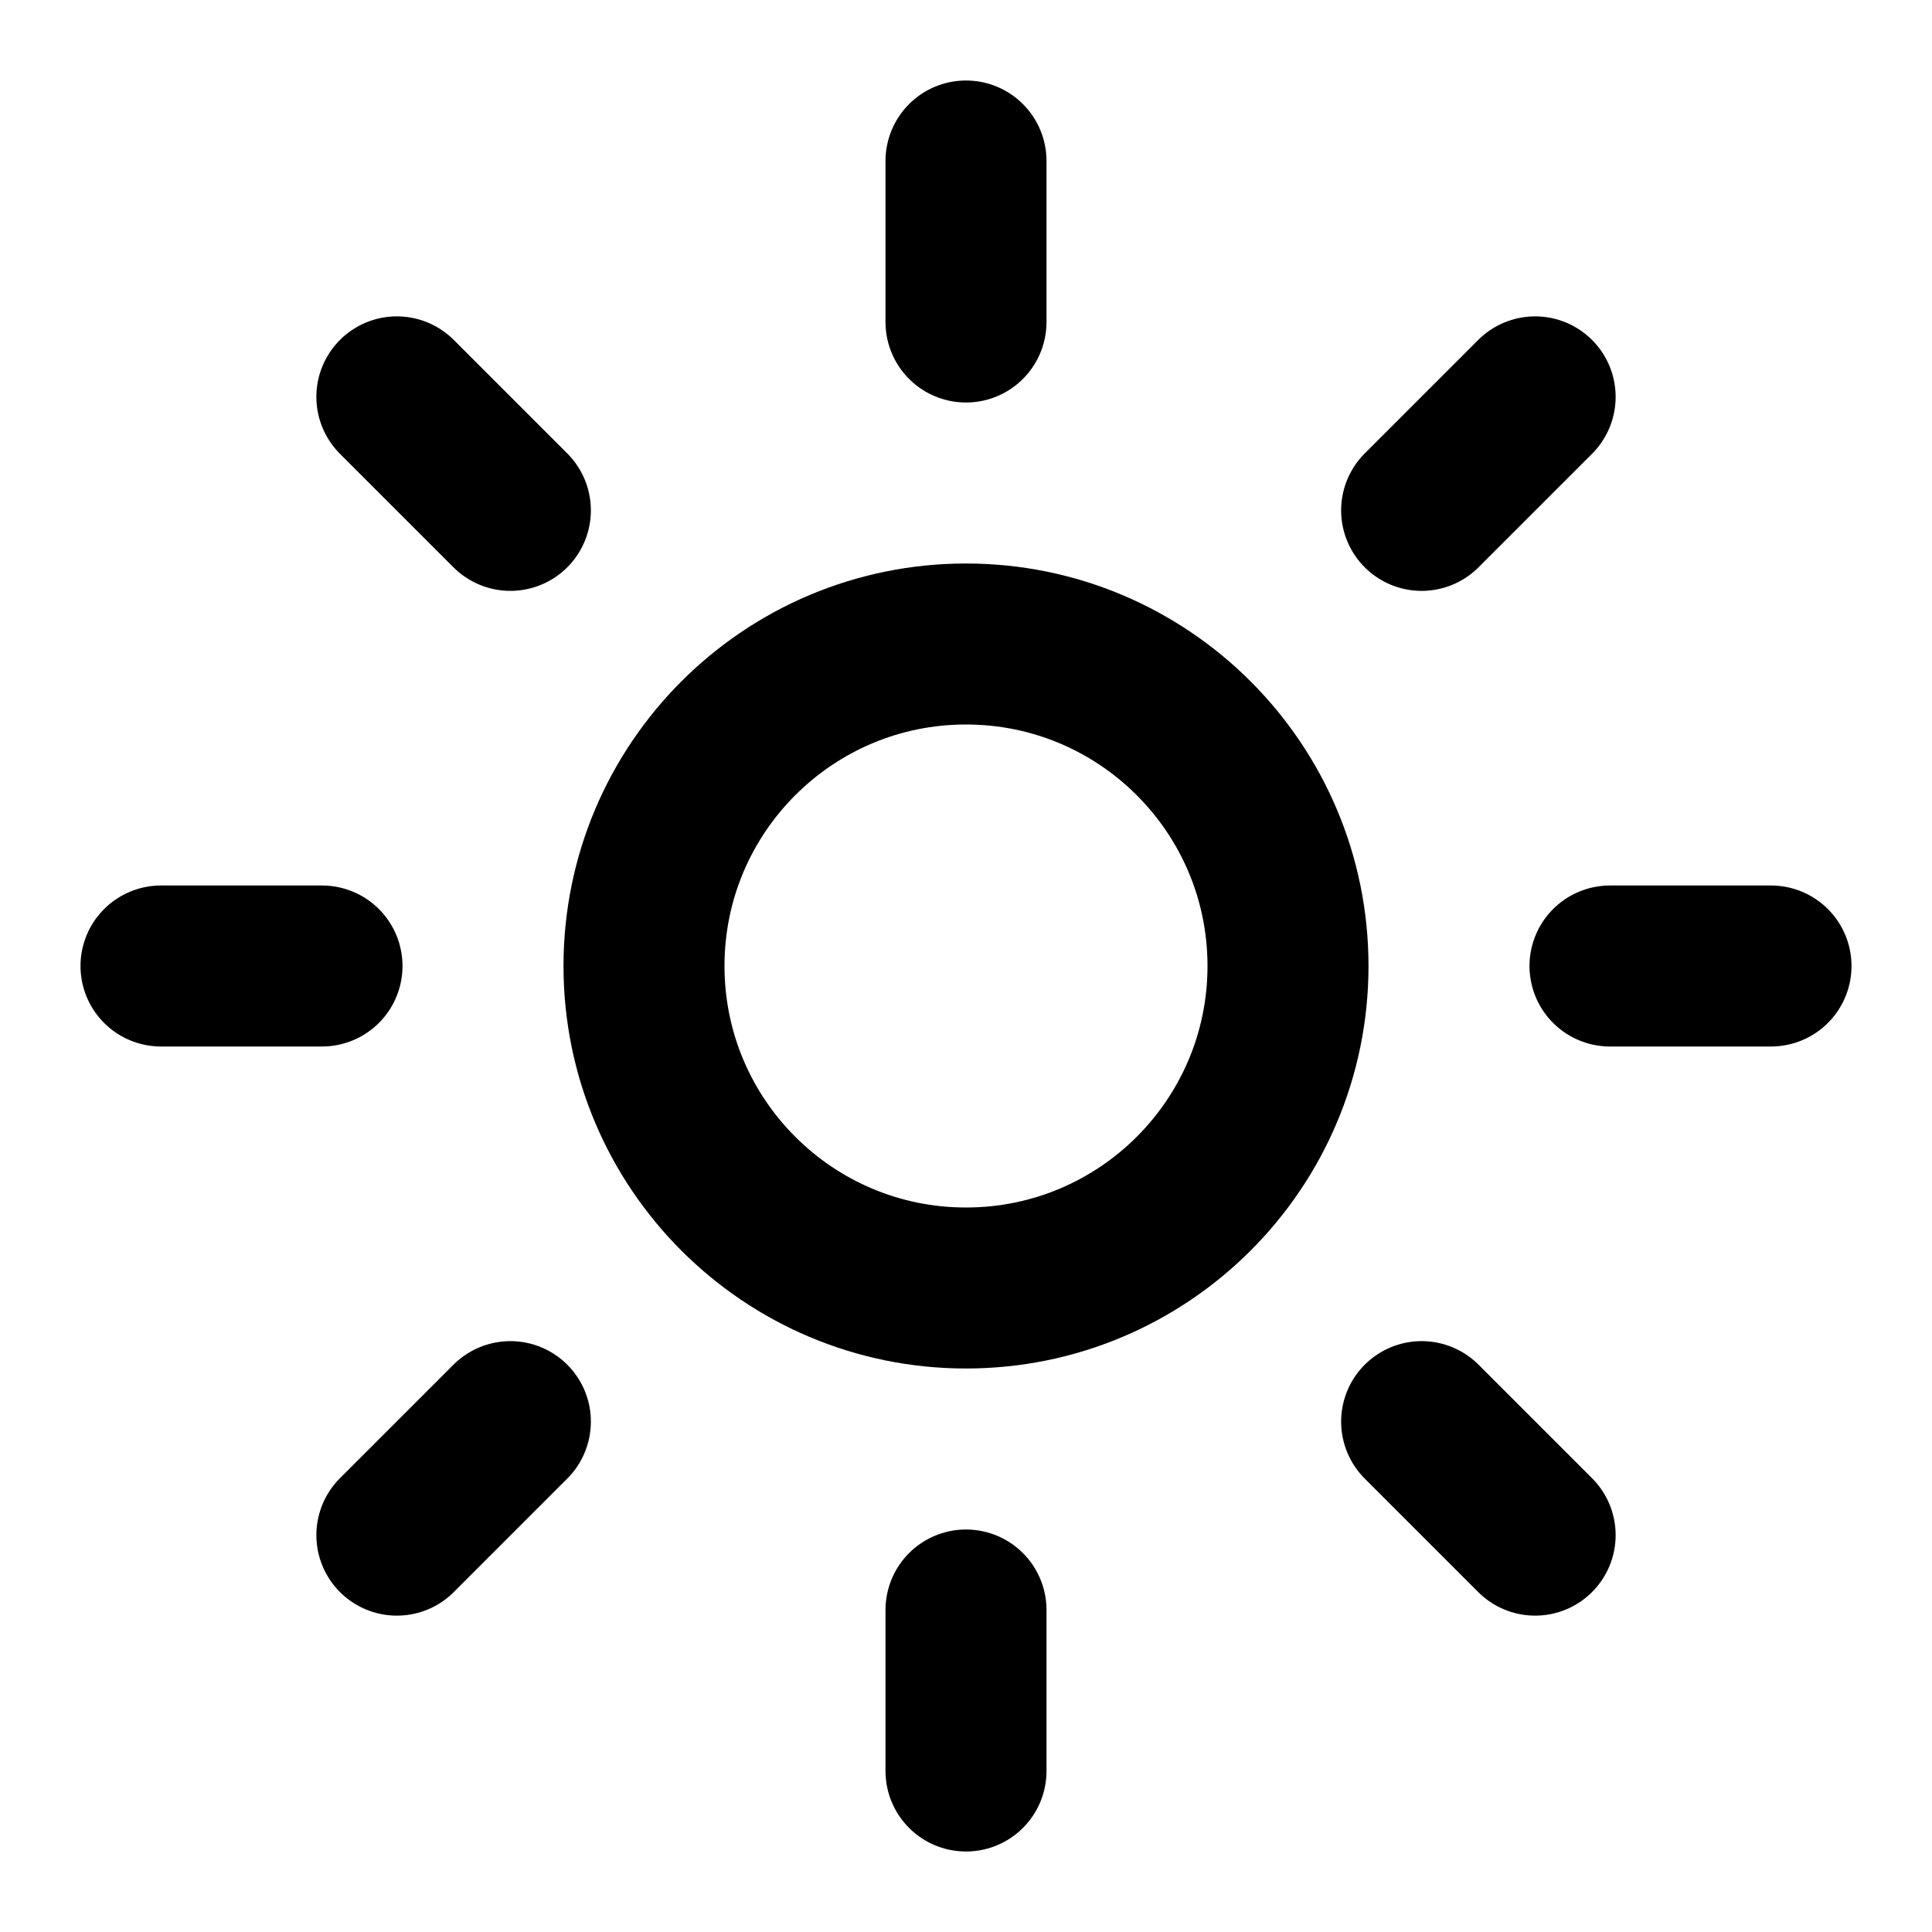
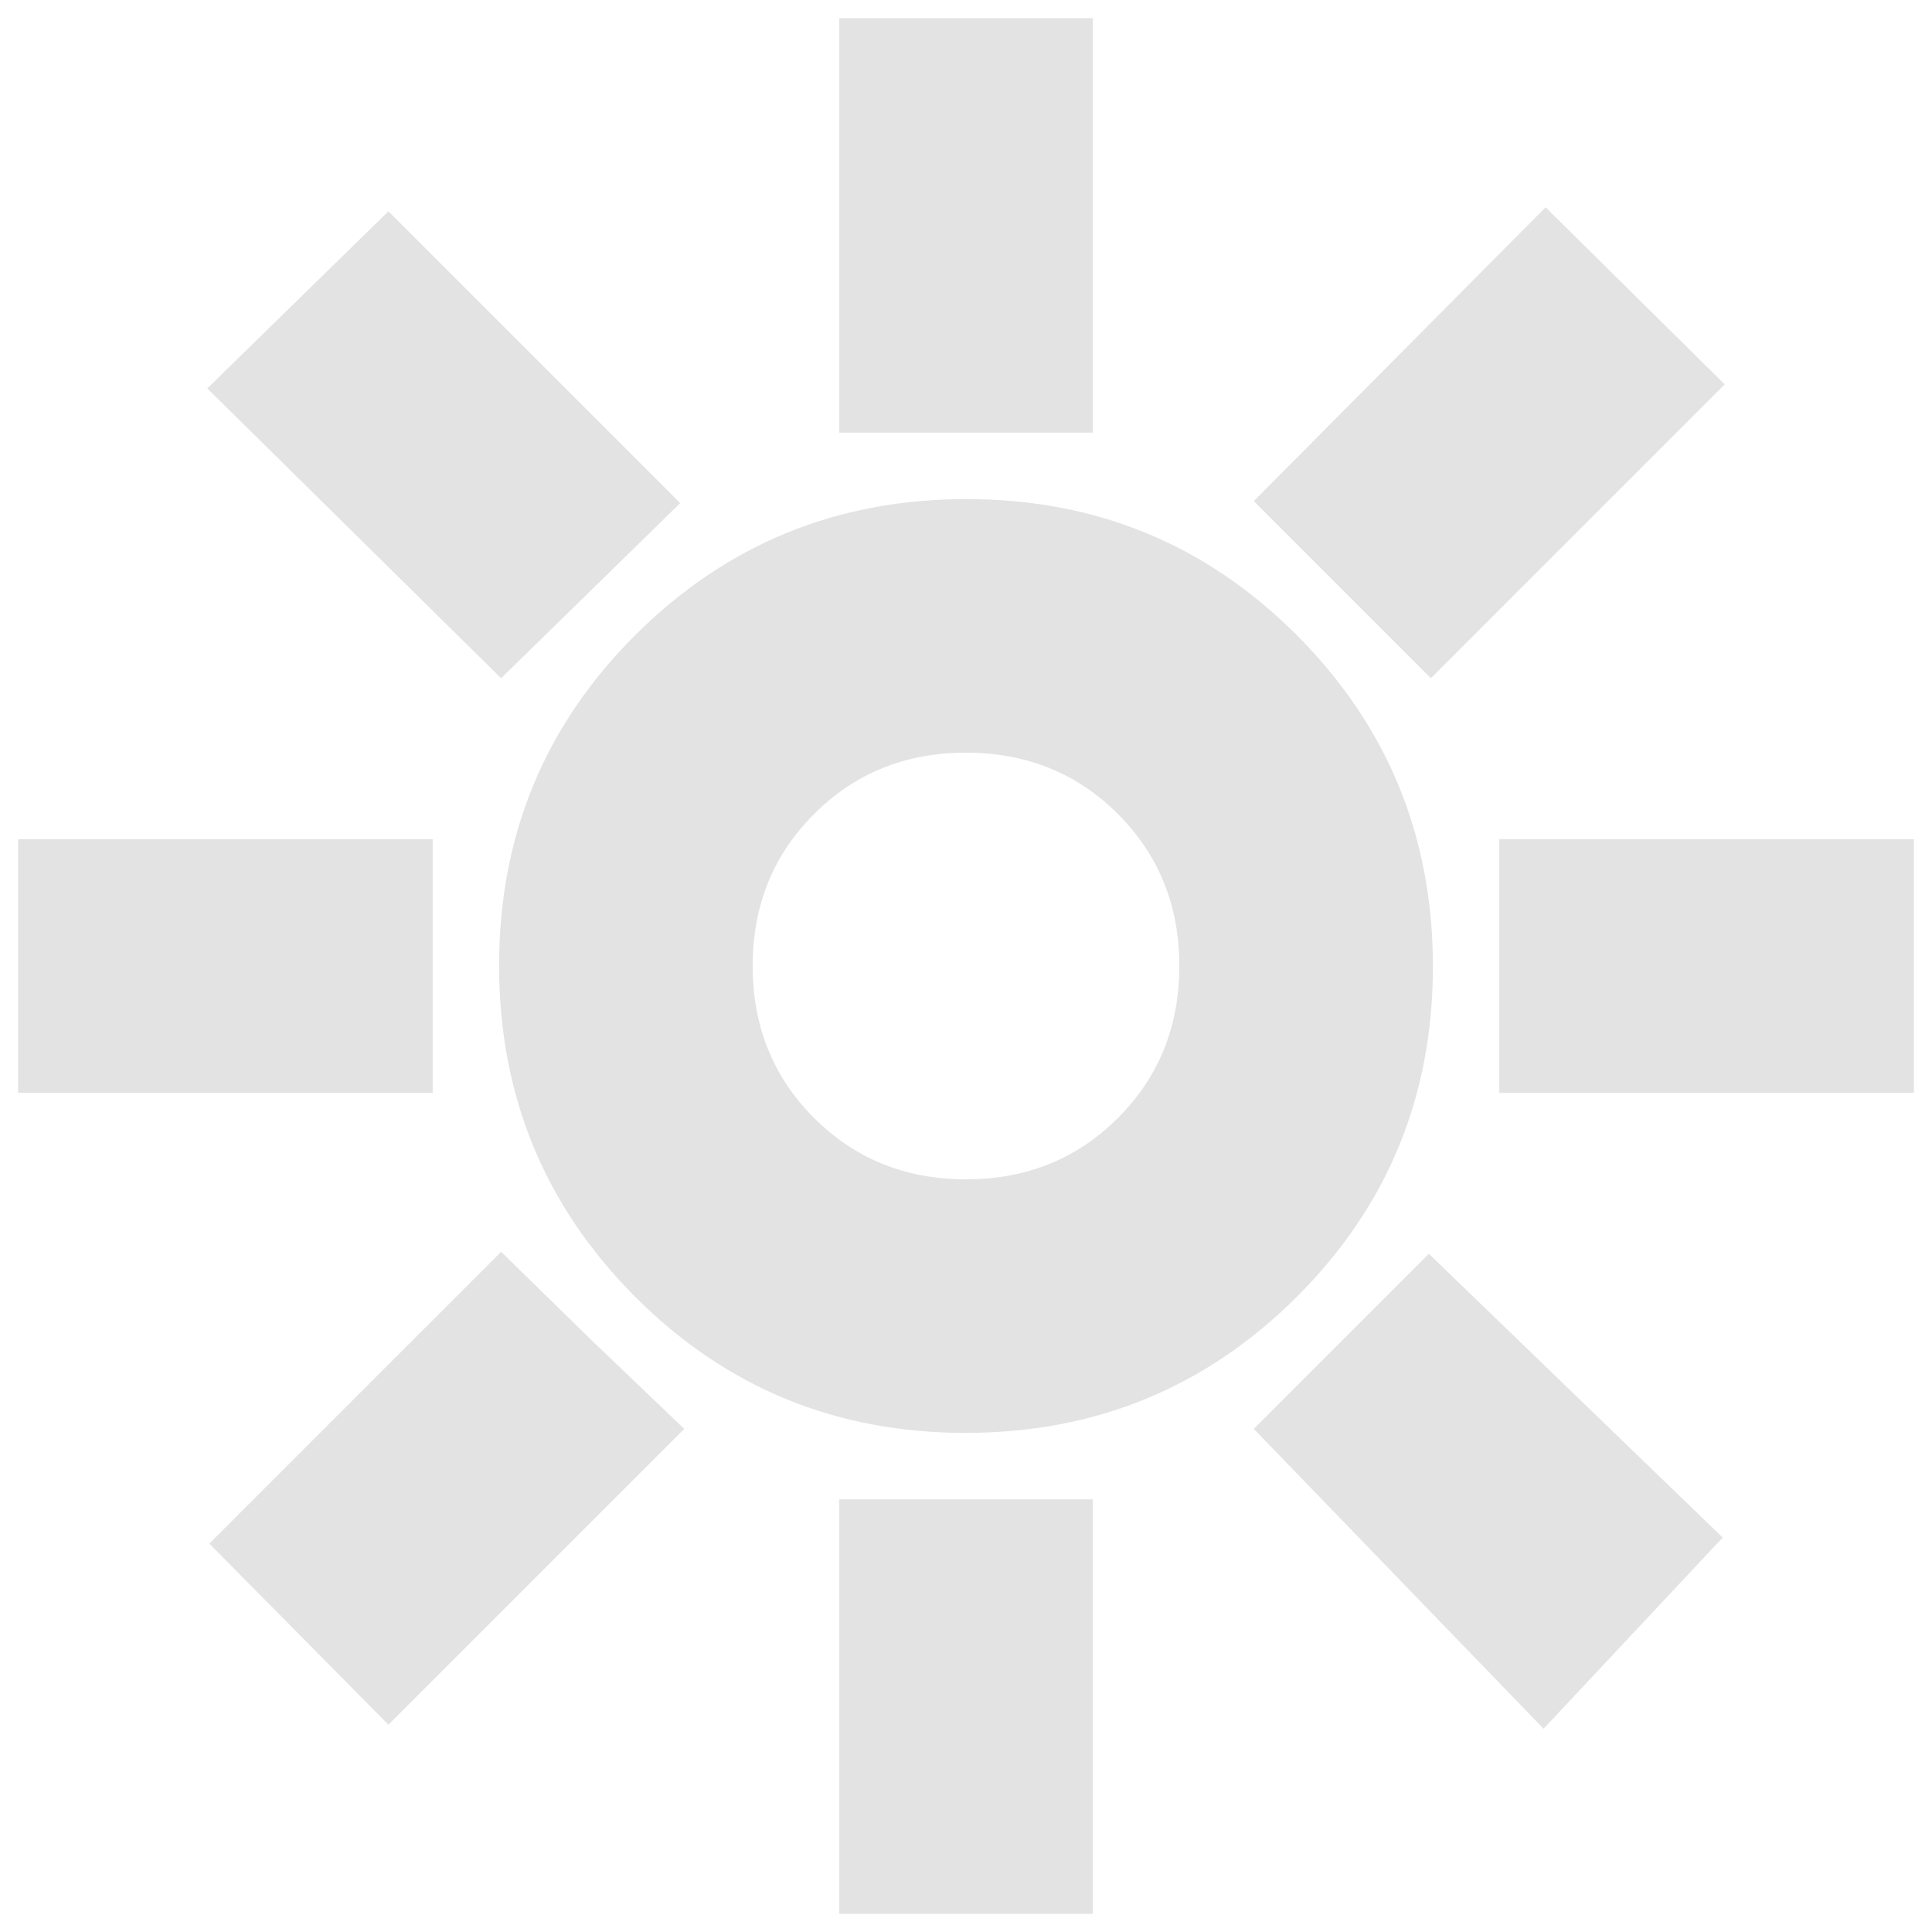
- <svg xmlns="http://www.w3.org/2000/svg" width="24" height="24" viewBox="0 0 24 24" fill="none" stroke="#000000" stroke-width="2" stroke-linecap="round" stroke-linejoin="round" class="lucide lucide-sun-icon lucide-sun">
-   <circle cx="12" cy="12" r="4" />
-   <path d="M12 2v2" />
-   <path d="M12 20v2" />
-   <path d="m4.93 4.93 1.41 1.41" />
-   <path d="m17.66 17.66 1.41 1.41" />
-   <path d="M2 12h2" />
-   <path d="M20 12h2" />
-   <path d="m6.34 17.66-1.41 1.41" />
-   <path d="m19.07 4.93-1.41 1.41" />
+ <svg xmlns="http://www.w3.org/2000/svg" height="24px" viewBox="0 -960 960 960" width="24px" fill="#e3e3e3">
+   <path d="M417-745v-206h126v206H417Zm294 122-88-88 145-146 89 88-146 146Zm34 206v-126h206v126H745ZM417-9v-206h126V-9H417ZM249-623 103-767l90-88 145 145-89 87Zm518 522L623-250l87-87 146 141-89 95ZM9-417v-126h206v126H9Zm184 314-89-90 145-145 45 44 46 44-147 147Zm286.76-145Q383-248 315.5-315.74 248-383.47 248-480.24q0-96.76 67.74-164.26 67.73-67.5 164.5-67.5 96.76 0 164.26 67.74 67.5 67.73 67.5 164.5 0 96.76-67.74 164.26-67.73 67.5-164.5 67.5Zm.24-126q45 0 75.5-30.5T586-480q0-45-30.5-75.5T480-586q-45 0-75.5 30.5T374-480q0 45 30.5 75.5T480-374Zm0-106Z" />
</svg>
